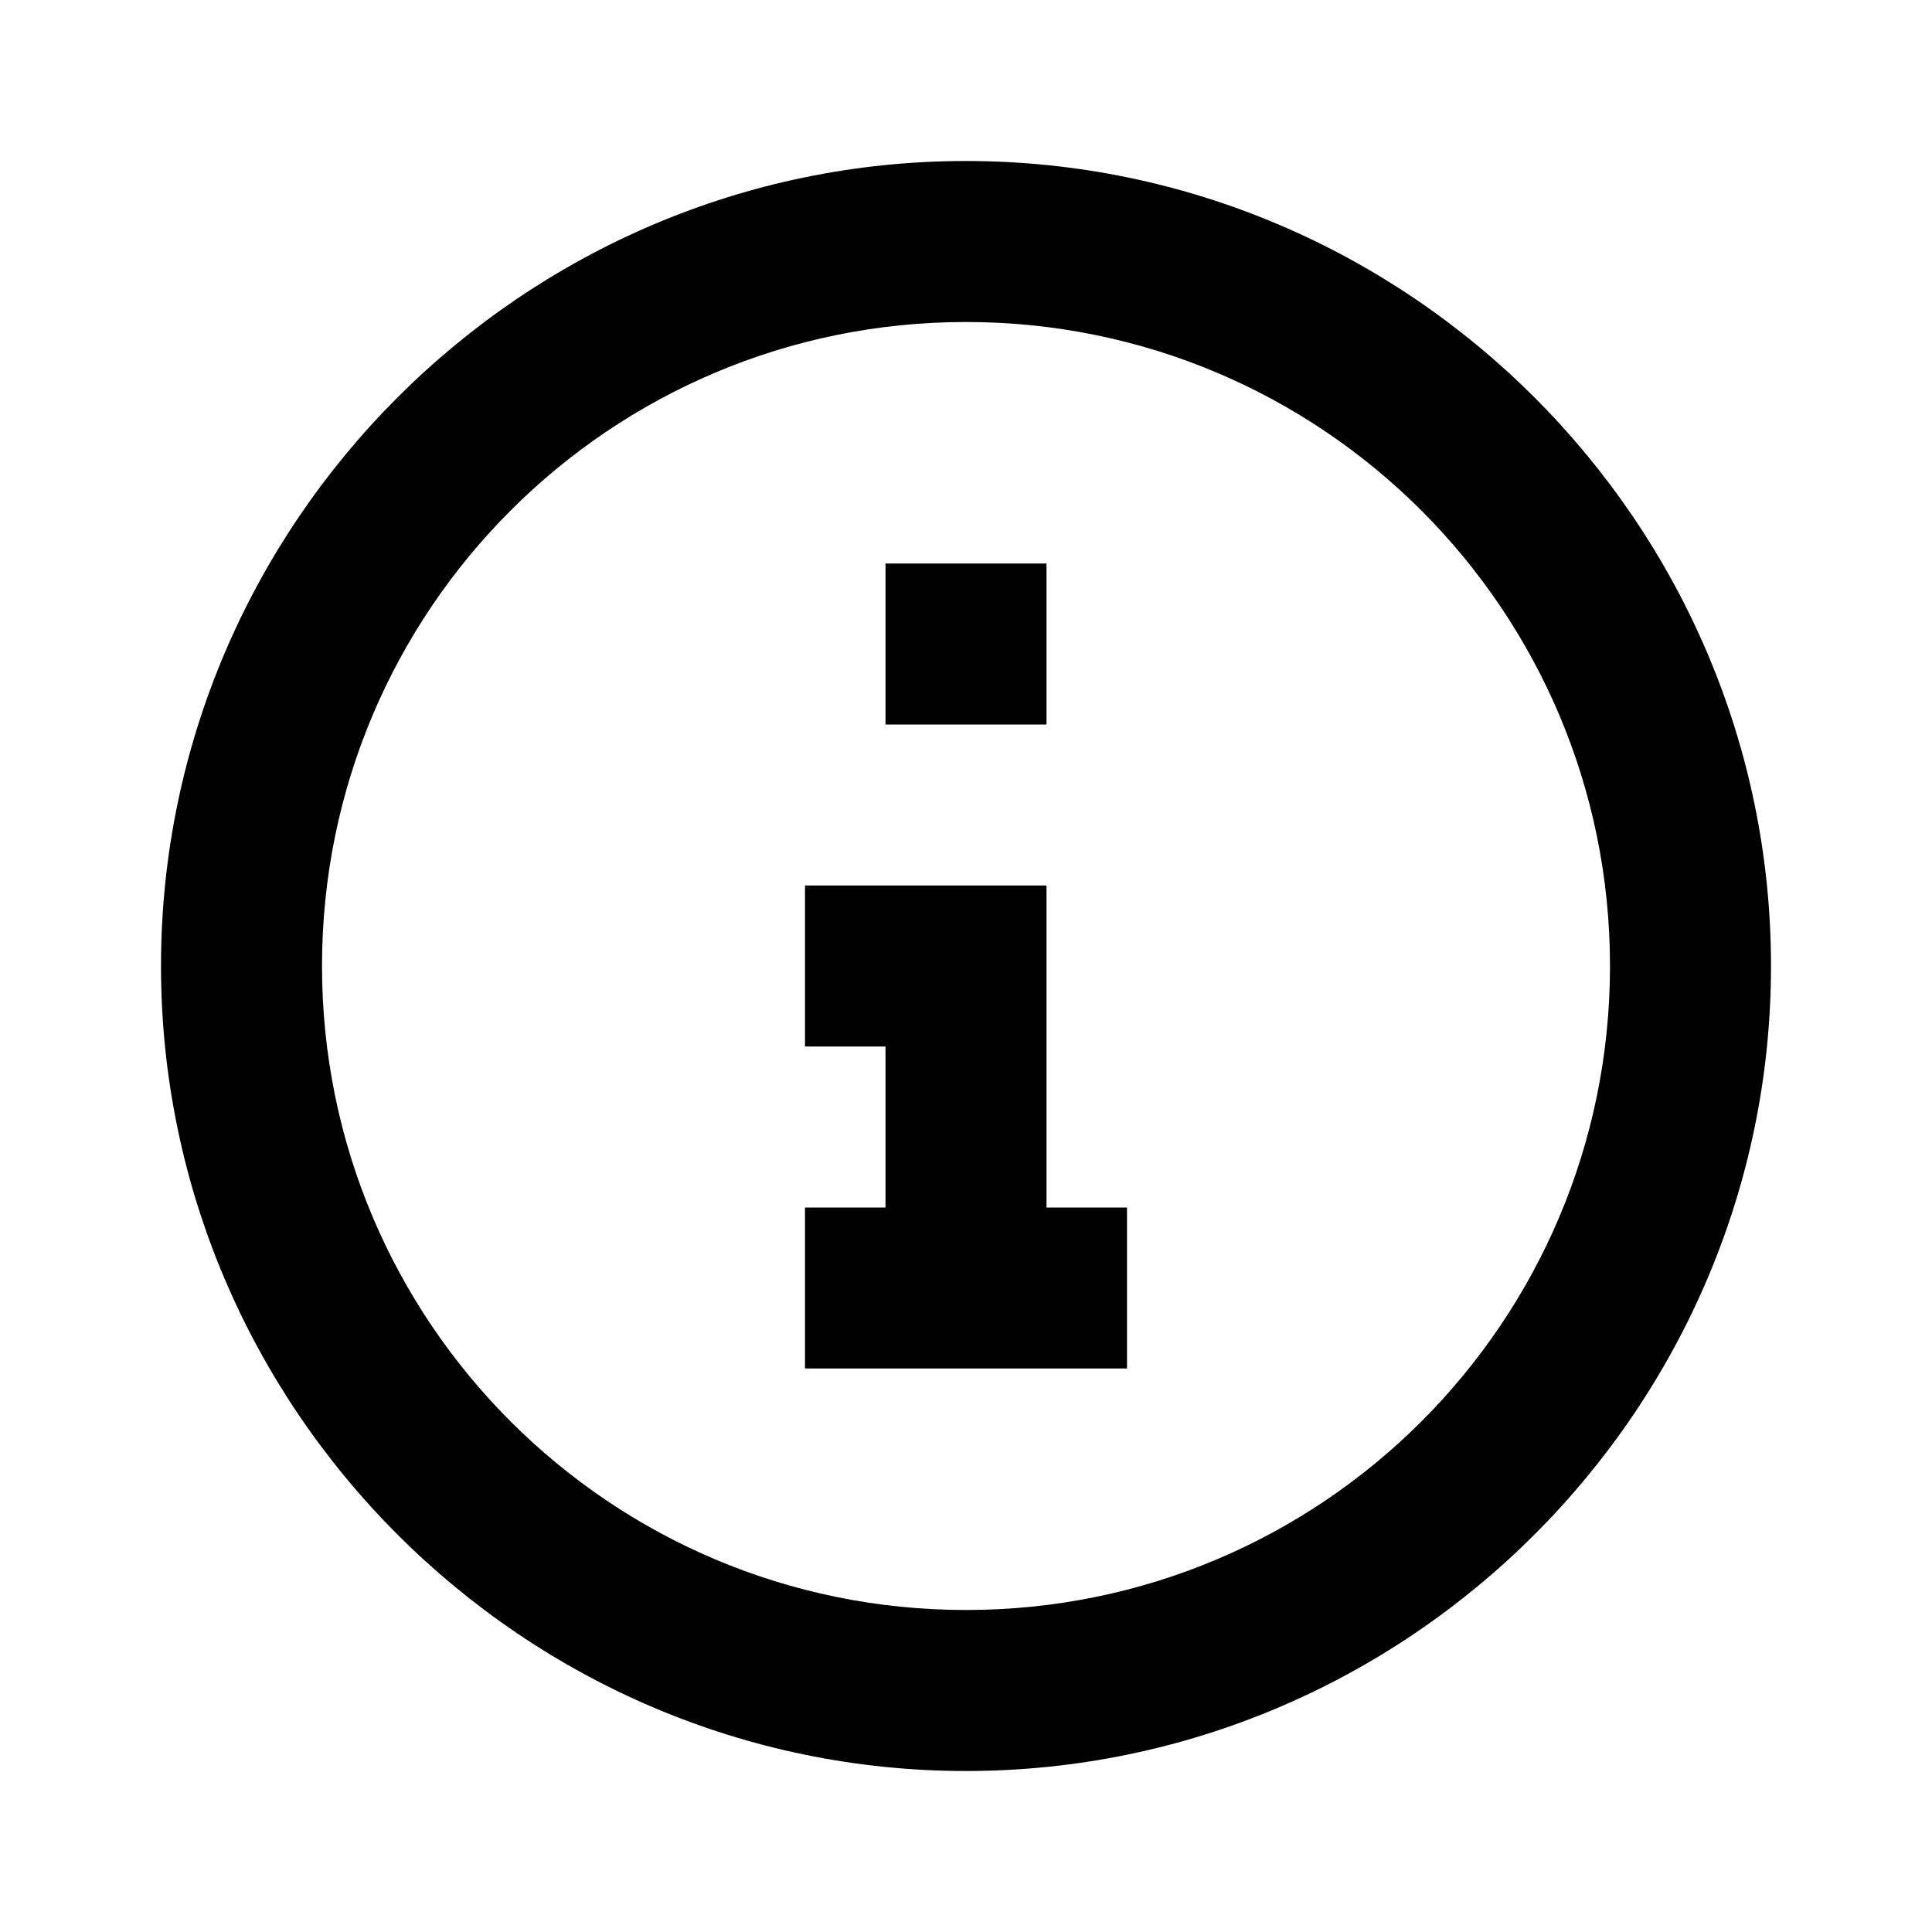
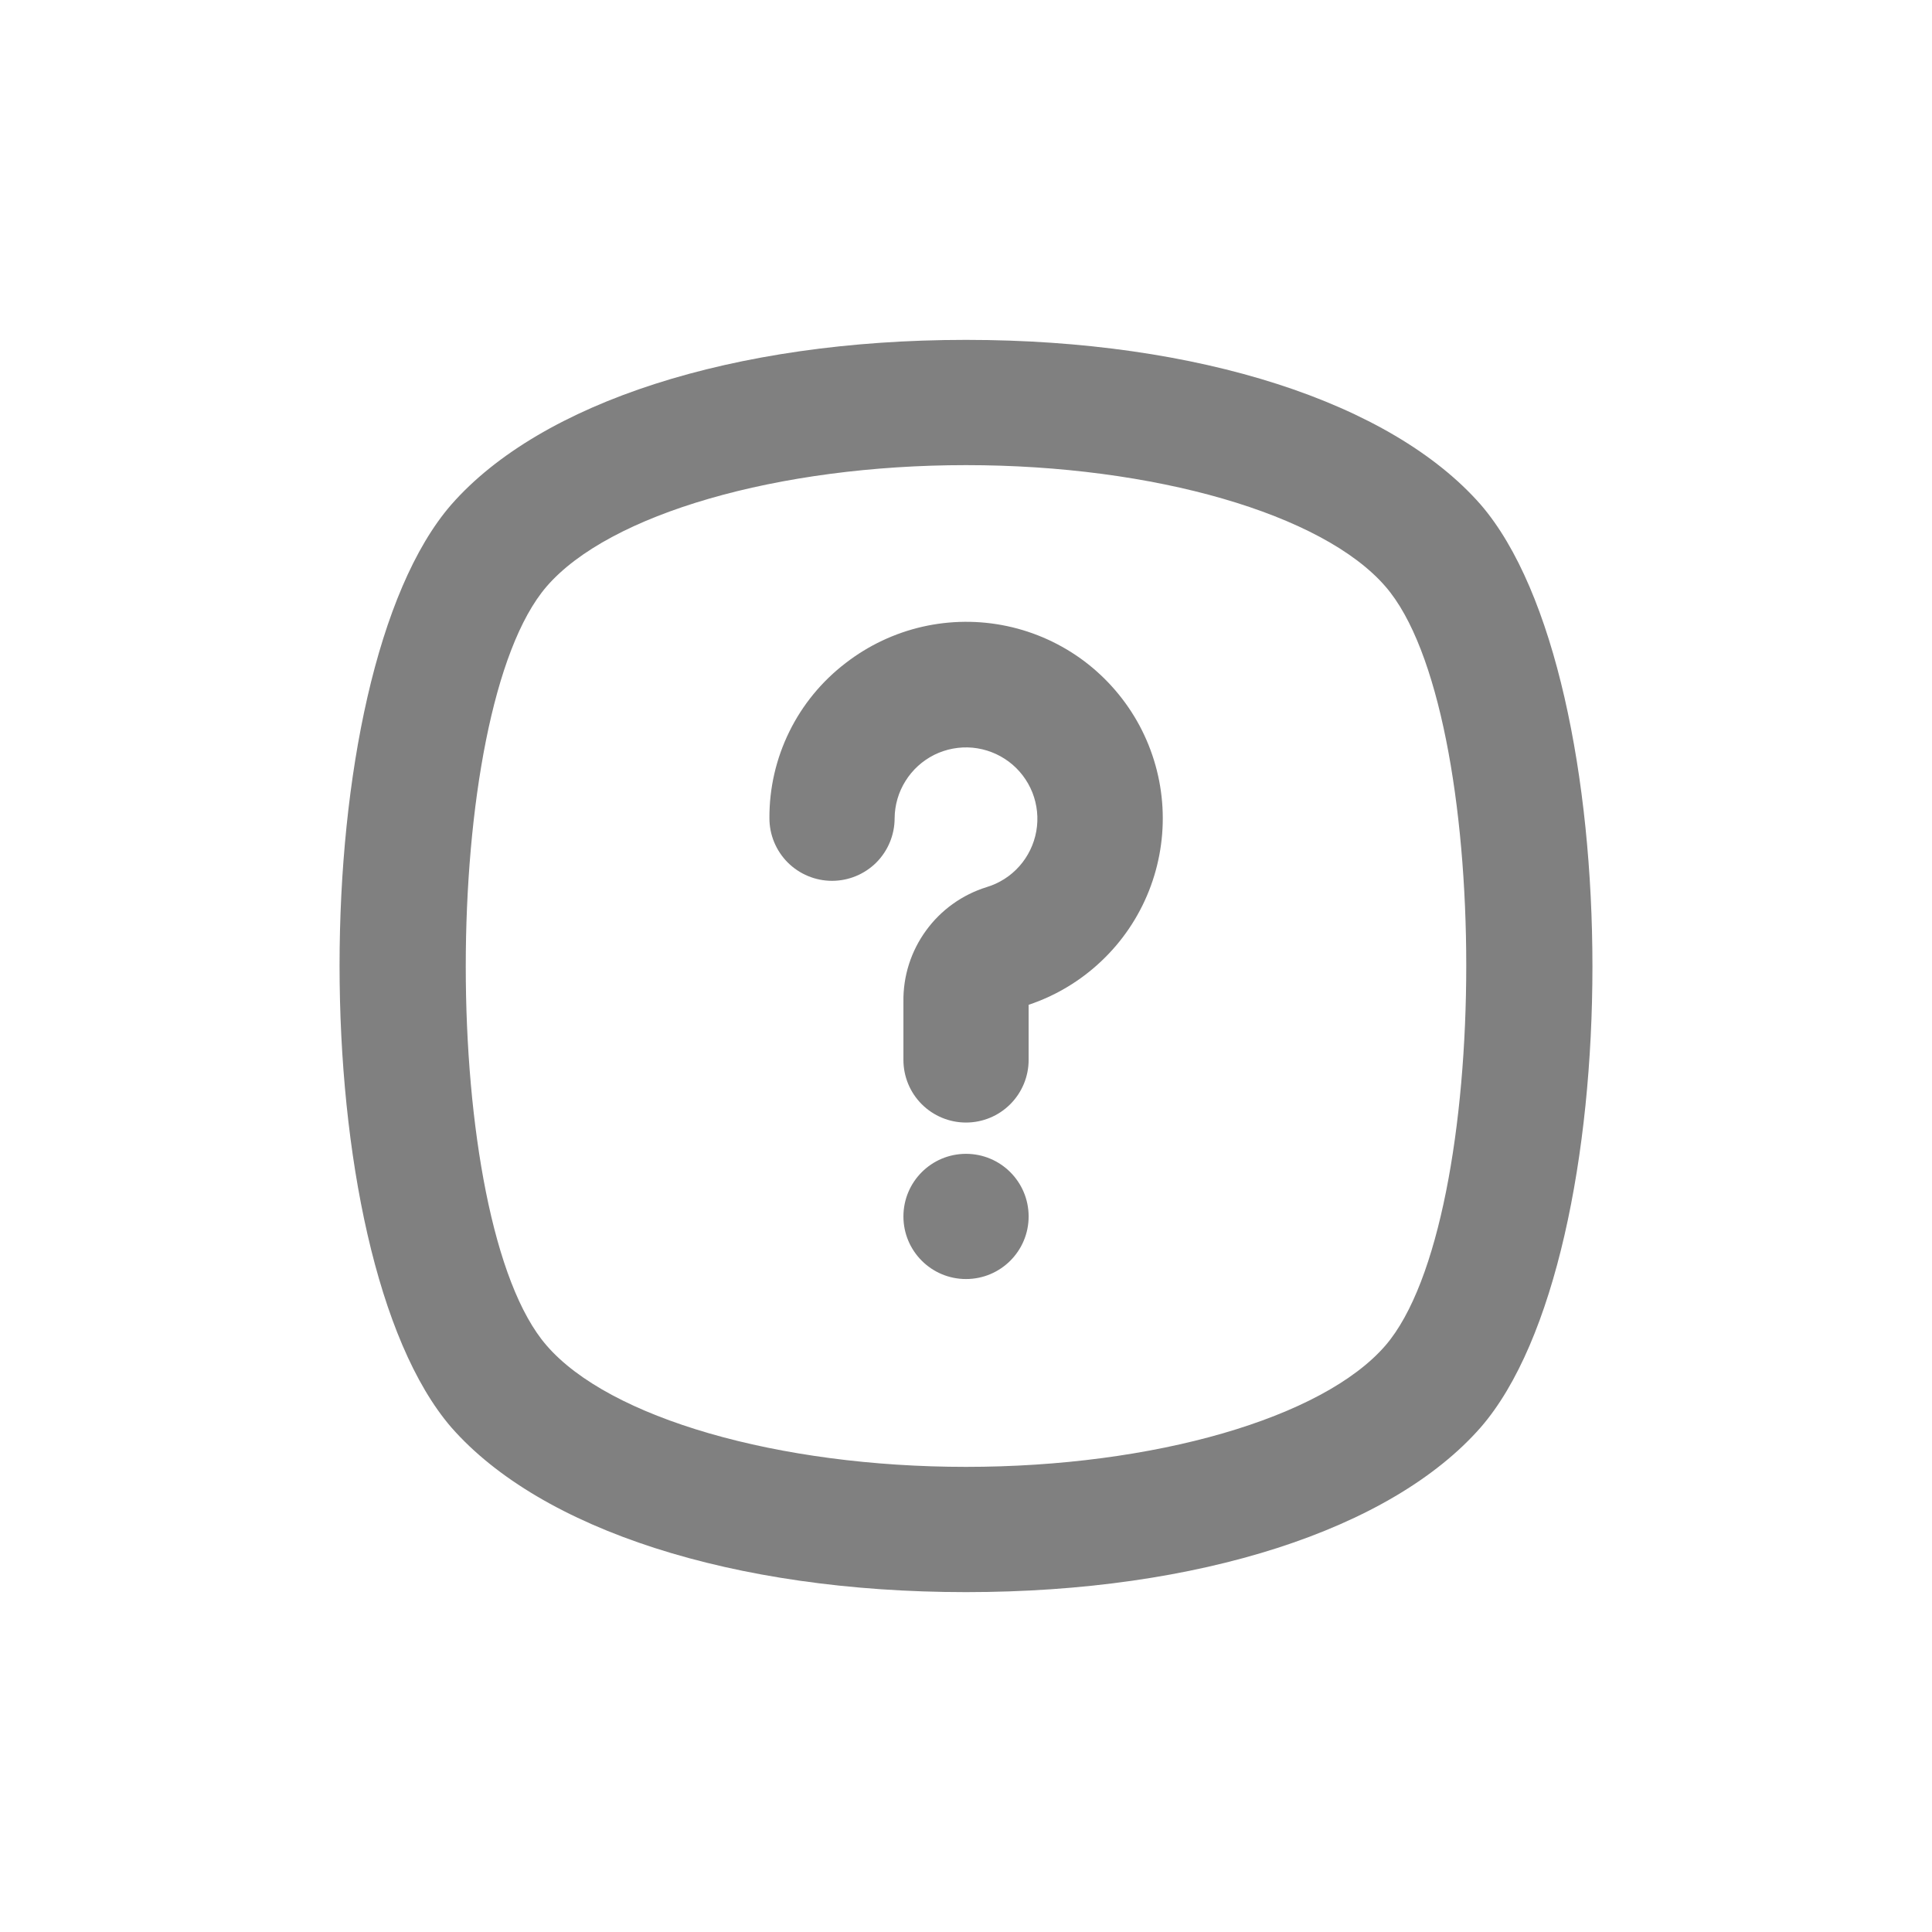
- <svg xmlns="http://www.w3.org/2000/svg" viewBox="0 0 24 24">
-   <path d="M11 7V9H13V7H11M14 17V15H13V11H10V13H11V15H10V17H14M22 12C22 17.5 17.5 22 12 22C6.5 22 2 17.5 2 12C2 6.5 6.5 2 12 2C17.5 2 22 6.5 22 12M20 12C20 7.58 16.42 4 12 4C7.58 4 4 7.58 4 12C4 16.42 7.58 20 12 20C16.42 20 20 16.42 20 12Z" />
+ <svg xmlns="http://www.w3.org/2000/svg" width="36" height="36" viewBox="0 0 36 36" fill="none">
+   <path d="M18 29.667C13.66 29.667 10.079 28.5 8.41 26.598C5.633 23.378 5.633 12.598 8.41 9.402C10.079 7.5 13.66 6.333 18 6.333C22.34 6.333 25.922 7.5 27.59 9.402C30.367 12.622 30.367 23.402 27.59 26.598C25.922 28.5 22.34 29.667 18 29.667ZM18 8.667C14.5 8.667 11.35 9.577 10.184 10.93C8.177 13.263 8.177 22.76 10.184 25.07C11.35 26.423 14.5 27.333 18 27.333C21.5 27.333 24.65 26.423 25.817 25.07C27.823 22.737 27.823 13.24 25.817 10.93C24.65 9.577 21.5 8.667 18 8.667Z" fill="#808080" />
+   <path d="M18 20.917C17.691 20.917 17.394 20.794 17.175 20.575C16.956 20.356 16.834 20.059 16.834 19.75V18.665C16.827 18.189 16.975 17.724 17.255 17.34C17.534 16.955 17.931 16.671 18.385 16.53C18.621 16.459 18.832 16.324 18.995 16.14C19.158 15.956 19.267 15.73 19.31 15.488C19.353 15.245 19.327 14.996 19.237 14.767C19.146 14.539 18.994 14.339 18.797 14.192C18.6 14.045 18.366 13.955 18.121 13.932C17.876 13.91 17.63 13.956 17.409 14.065C17.189 14.175 17.003 14.343 16.873 14.552C16.742 14.76 16.672 15.001 16.67 15.247C16.67 15.556 16.547 15.853 16.329 16.072C16.11 16.29 15.813 16.413 15.504 16.413C15.194 16.413 14.898 16.29 14.679 16.072C14.46 15.853 14.337 15.556 14.337 15.247C14.334 14.687 14.461 14.135 14.708 13.633C14.955 13.13 15.315 12.693 15.76 12.353C16.182 12.027 16.669 11.797 17.189 11.678C17.708 11.56 18.247 11.556 18.768 11.667C19.289 11.778 19.78 12.002 20.206 12.322C20.631 12.643 20.982 13.052 21.234 13.522C21.485 13.992 21.631 14.511 21.661 15.043C21.691 15.575 21.604 16.107 21.408 16.602C21.211 17.098 20.909 17.544 20.521 17.91C20.134 18.277 19.672 18.554 19.167 18.723V19.75C19.167 20.059 19.044 20.356 18.825 20.575C18.607 20.794 18.31 20.917 18 20.917Z" fill="#808080" />
+   <path d="M18 23.833C18.645 23.833 19.167 23.311 19.167 22.667C19.167 22.022 18.645 21.5 18 21.5C17.356 21.5 16.834 22.022 16.834 22.667C16.834 23.311 17.356 23.833 18 23.833Z" fill="#808080" />
</svg>
